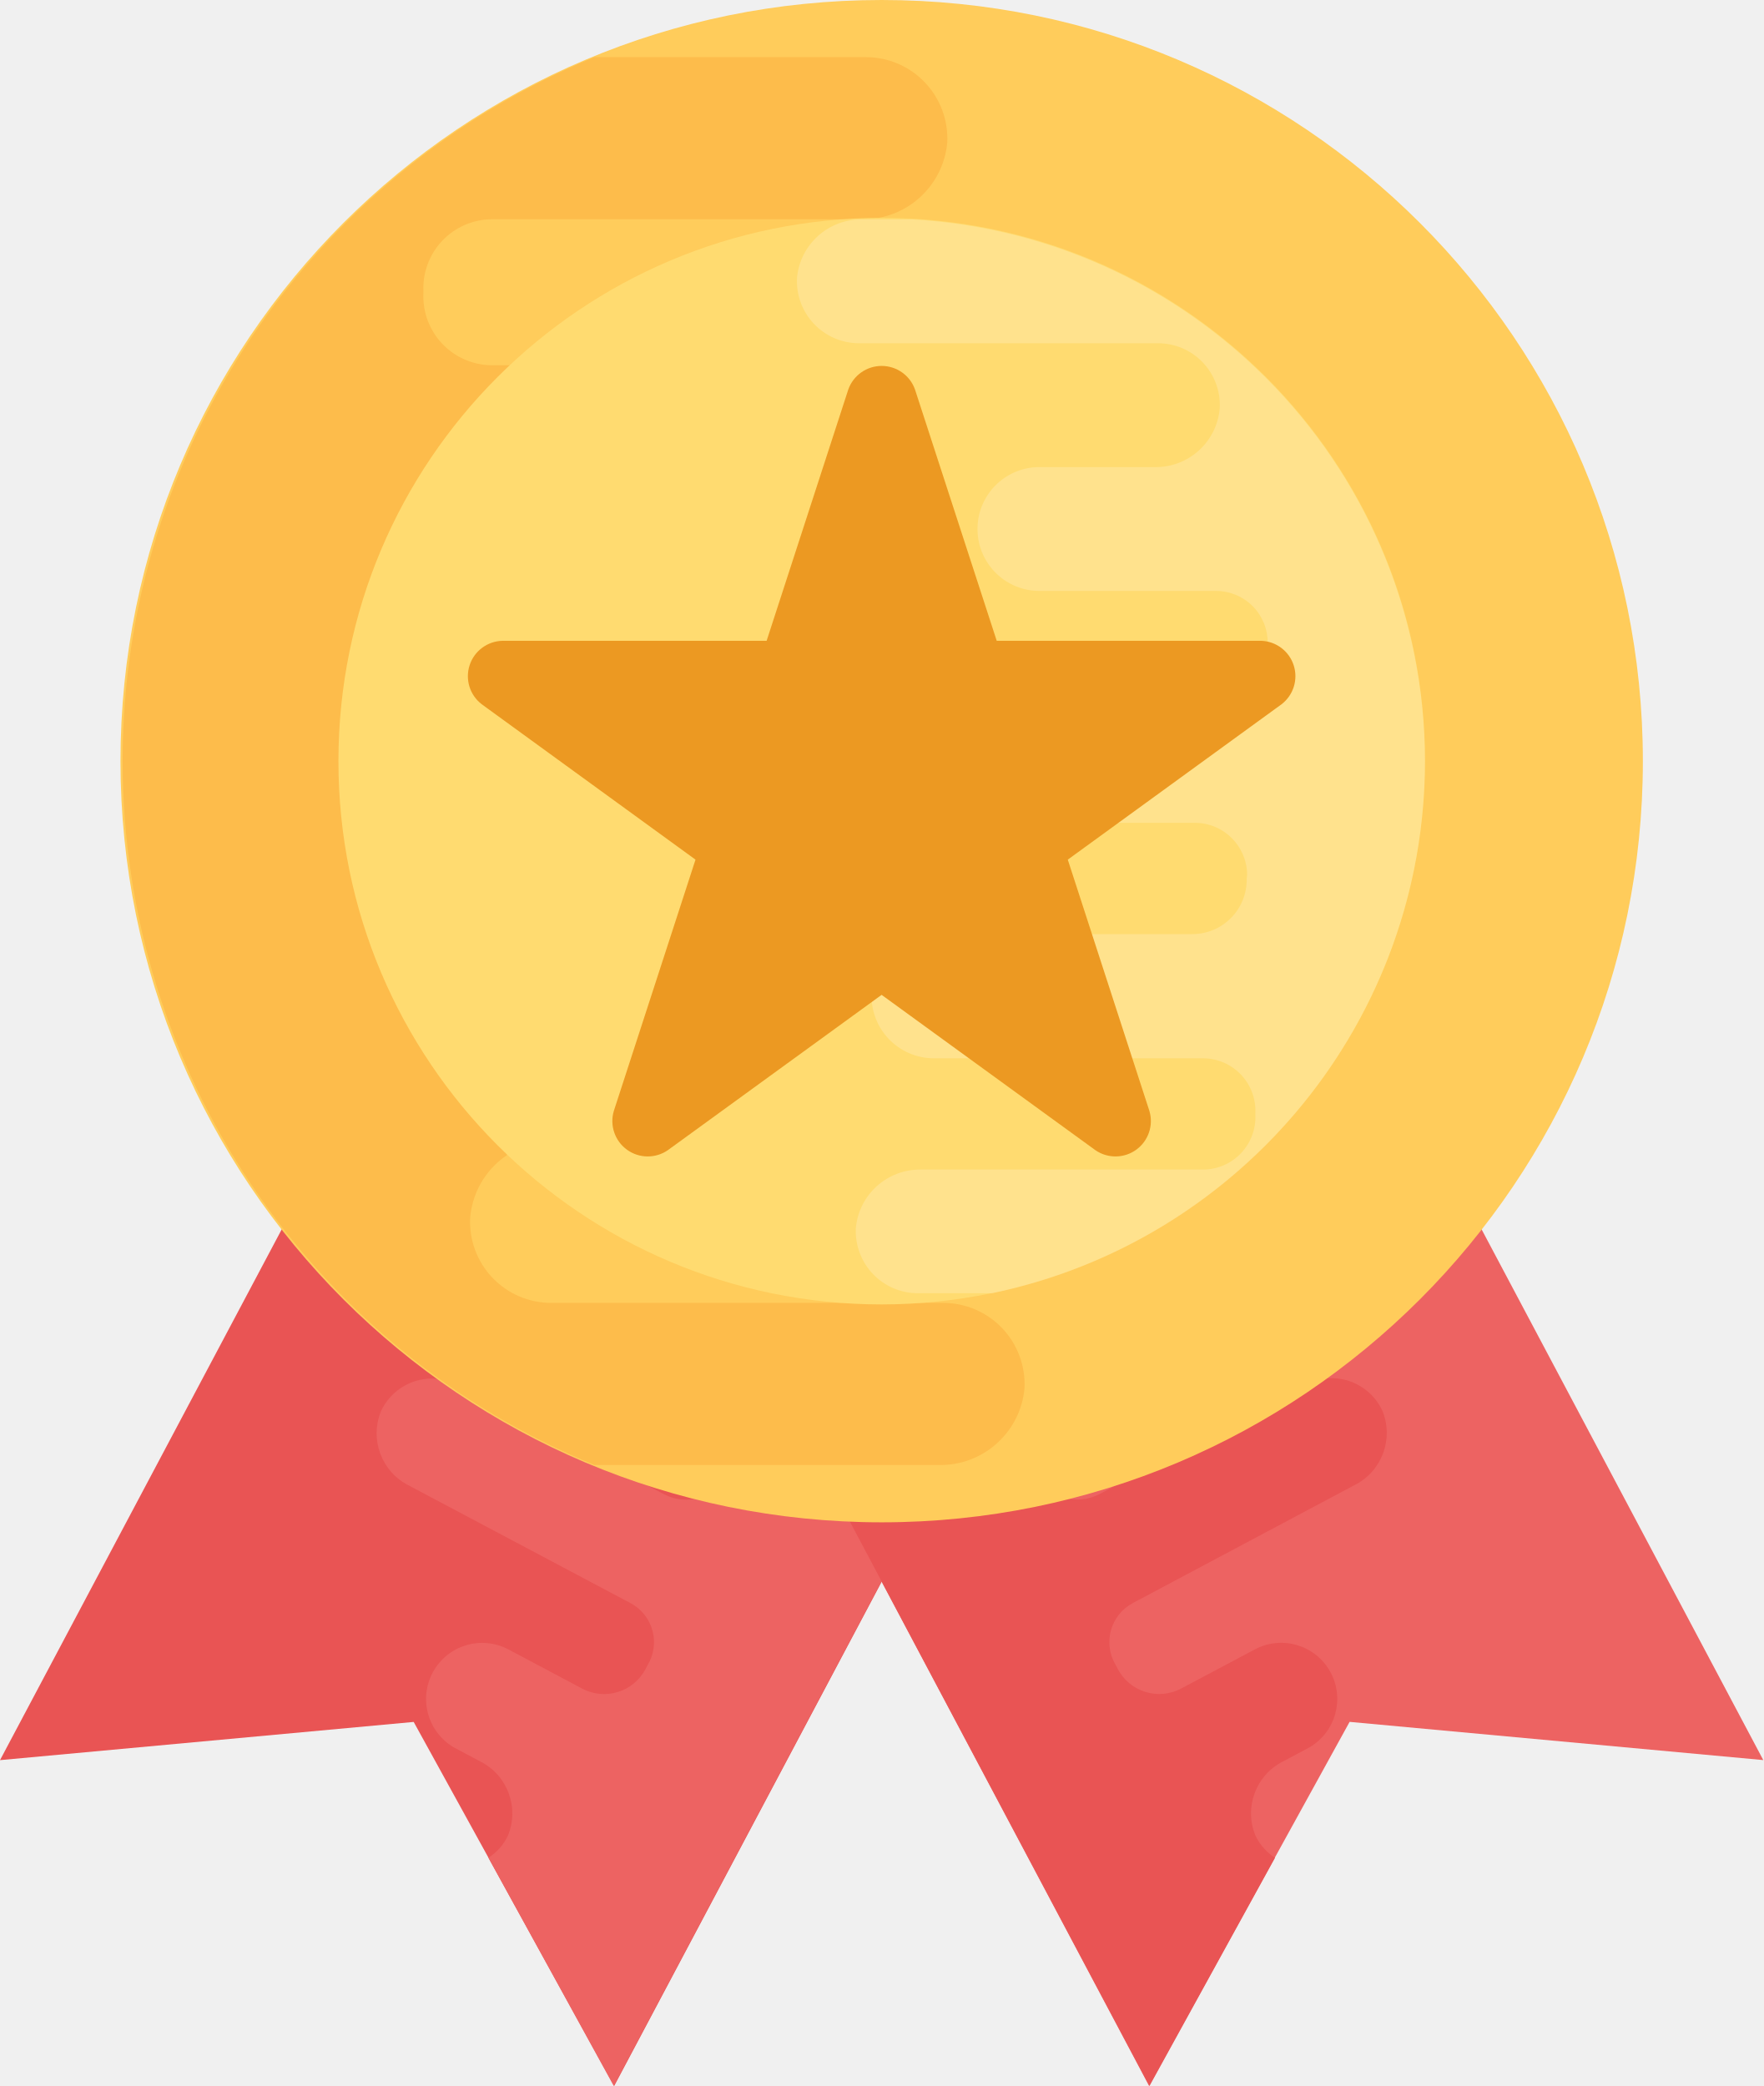
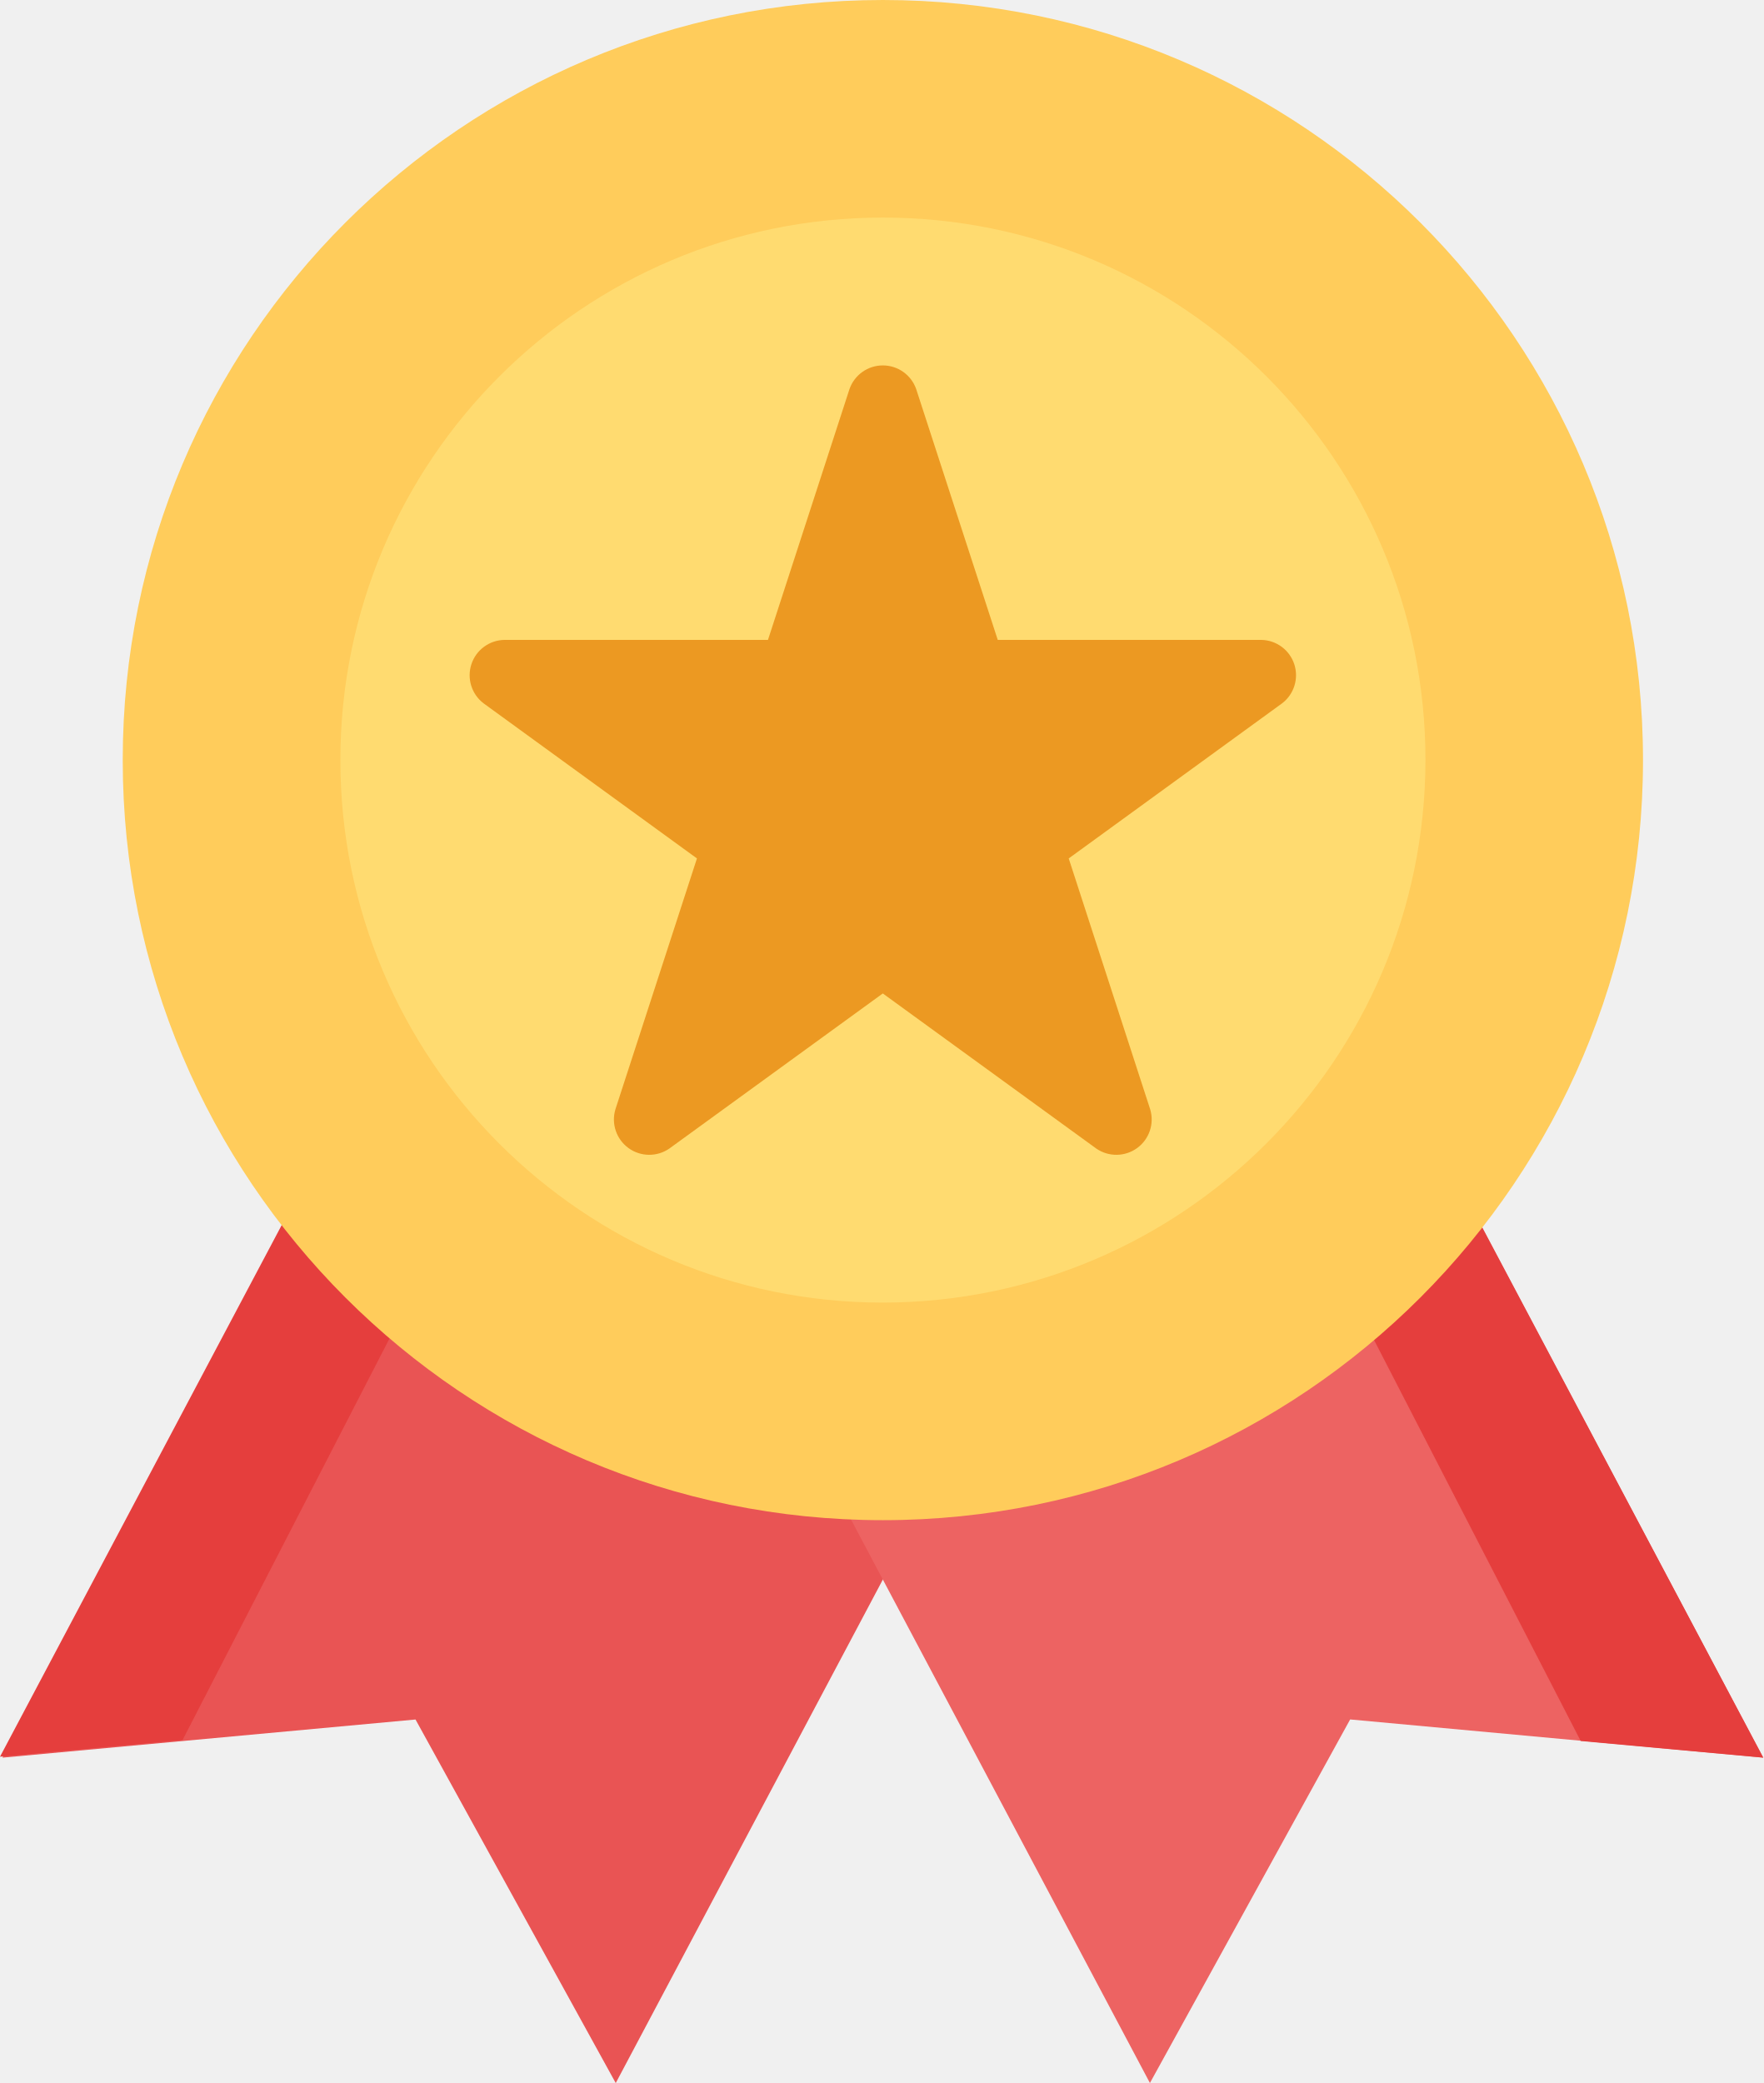
- <svg xmlns="http://www.w3.org/2000/svg" width="29.901" height="35.375">
-   <defs>
-     <style>.a{fill:#e95454}.b{fill:#ed6362}</style>
-   </defs>
-   <g transform="translate(-.041)">
-     <path class="a" d="M7.766 15.294L.041 29.849l7.015-.648 3.4 6.174 7.721-14.555z" />
-     <path class="b" d="M8.651 31.136a.986.986 0 0 0-.463-1.263l-.445-.237a.951.951 0 0 1 .915-1.667l1.256.667a.793.793 0 0 0 1.075-.334l.031-.06a.75.75 0 0 0-.289-1.057l-3.758-1.994a.989.989 0 0 1-.469-1.264.953.953 0 0 1 1.309-.438l3.486 1.85a.8.8 0 0 0 1.081-.332l.02-.051.006-.011a.835.835 0 0 0-.344-1.136l-1.956-1.037a.989.989 0 0 1-.466-1.27.957.957 0 0 1 1.309-.438l2.16 1.147a.806.806 0 0 0 1.095-.372 192292332474.847 192292332474.847 0 0 0 .011-.022.805.805 0 0 0-.306-1.115l-2.329-1.236a.987.987 0 0 1-.464-1.261.953.953 0 0 1 1.307-.438l5.749 3.051-7.723 14.556-2.126-3.87a.9.9 0 0 0 .328-.368z" />
-     <path class="b" d="M22.217 15.293l7.725 14.555-7.015-.648-3.4 6.174-7.721-14.555z" />
-     <path class="a" d="M21.333 31.135a.986.986 0 0 1 .463-1.263l.445-.237a.951.951 0 0 0-.915-1.667l-1.256.667a.793.793 0 0 1-1.075-.334l-.031-.06a.75.75 0 0 1 .289-1.057l3.759-2a.989.989 0 0 0 .469-1.264.953.953 0 0 0-1.309-.438l-3.487 1.856a.8.8 0 0 1-1.077-.332l-.023-.049-.006-.011a.835.835 0 0 1 .344-1.136l1.955-1.039a.989.989 0 0 0 .466-1.27.957.957 0 0 0-1.309-.438l-2.163 1.149a.806.806 0 0 1-1.095-.372 128907082140.521 128907082140.521 0 0 0-.011-.022.805.805 0 0 1 .306-1.115l2.336-1.236a.987.987 0 0 0 .458-1.261.953.953 0 0 0-1.309-.438l-5.749 3.052 7.725 14.555 2.129-3.87a.921.921 0 0 1-.329-.37z" />
-     <circle cx="12.908" cy="12.908" r="12.908" transform="translate(2.084)" fill="#ffcc5b" />
-     <path d="M16.742 11.427h-8.18a1.163 1.163 0 0 1-1.158-1.158l.009-.08v-.02a1.209 1.209 0 0 1 1.208-1.217h5.669a1.434 1.434 0 0 0 1.459-1.308 1.386 1.386 0 0 0-1.379-1.45H8.368a1.169 1.169 0 0 1-1.147-1.225v-.031a1.169 1.169 0 0 1 1.149-1.22h6.284a1.431 1.431 0 0 0 1.45-1.3A1.381 1.381 0 0 0 14.721.969h-4.6a12.906 12.906 0 0 0 0 23.875h5.843a1.431 1.431 0 0 0 1.45-1.3 1.38 1.38 0 0 0-1.379-1.449H9.388a1.375 1.375 0 0 1-1.374-1.45 1.428 1.428 0 0 1 1.451-1.3h2.578a1.377 1.377 0 0 0-.04-2.754H8.097a1.149 1.149 0 0 1-1.149-1.158v-.1a1.088 1.088 0 0 1 1.087-1.158h8.628a1.433 1.433 0 0 0 1.458-1.299 1.381 1.381 0 0 0-1.379-1.449z" fill="#fdbc4b" />
-     <path d="M14.992 22.121a9.213 9.213 0 1 1 9.214-9.213 9.225 9.225 0 0 1-9.214 9.213z" fill="#ffdb70" />
-     <path d="M24.205 12.908a9.218 9.218 0 0 0-8.685-9.187h-.858a1.092 1.092 0 0 0-1.106.991 1.054 1.054 0 0 0 1.052 1.109h5.07a1.048 1.048 0 0 1 1.047 1.1 1.089 1.089 0 0 1-1.11 1h-1.963a1.05 1.05 0 0 0 .03 2.1h2.98a.876.876 0 0 1 .876.883v.073a.829.829 0 0 1-.829.883h-6.58a1.094 1.094 0 0 0-1.114.988 1.054 1.054 0 0 0 1.052 1.106h6.239a.886.886 0 0 1 .883.883l-.007.061v.013a.922.922 0 0 1-.924.93h-4.324a1.094 1.094 0 0 0-1.113 1 1.058 1.058 0 0 0 1.052 1.106h4.58a.891.891 0 0 1 .876.93v.027a.891.891 0 0 1-.876.93H15.66a1.092 1.092 0 0 0-1.106.991 1.053 1.053 0 0 0 1.052 1.106h1.264a9.229 9.229 0 0 0 7.335-9.023z" fill="#fff" opacity=".2" />
-     <path d="M21.424 10.867h-4.481l-1.386-4.262a.6.6 0 0 0-1.131 0l-1.385 4.262H8.563a.6.6 0 0 0-.353 1.076l3.625 2.635-1.385 4.262a.6.6 0 0 0 .916.665l3.625-2.634 3.625 2.634a.6.6 0 0 0 .916-.665l-1.384-4.262 3.625-2.635a.6.6 0 0 0-.349-1.076z" fill="#ec9922" />
-   </g>
+ <svg xmlns="http://www.w3.org/2000/svg" width="29.943" height="35.374">
+   <path d="M7.766 15.294L.041 29.849l7.015-.648 3.4 6.174 7.721-14.555z" fill="#e95454" />
+   <path d="M22.217 15.293l7.725 14.555-7.015-.648-3.4 6.174-7.721-14.555z" fill="#ed6362" />
+   <path d="M25.05 20.616l4.892 9.233-3.1-.283-3.771-7.318zM4.892 20.6L0 29.833l3.1-.283 3.771-7.318z" fill="#e53e3d" />
+   <circle cx="12.908" cy="12.908" r="12.908" transform="translate(2.084)" fill="#ffcc5b" />
+   <path d="M14.992 22.121a9.213 9.213 0 1 1 9.214-9.213 9.225 9.225 0 0 1-9.214 9.213z" fill="#ffdb70" />
+   <path d="M21.424 10.867h-4.481l-1.386-4.262a.6.6 0 0 0-1.131 0l-1.385 4.262H8.563a.6.6 0 0 0-.353 1.076l3.625 2.635-1.385 4.262a.6.6 0 0 0 .916.665l3.625-2.634 3.625 2.634a.6.6 0 0 0 .916-.665l-1.384-4.262 3.625-2.635a.6.6 0 0 0-.349-1.076z" fill="#ec9922" />
</svg>
